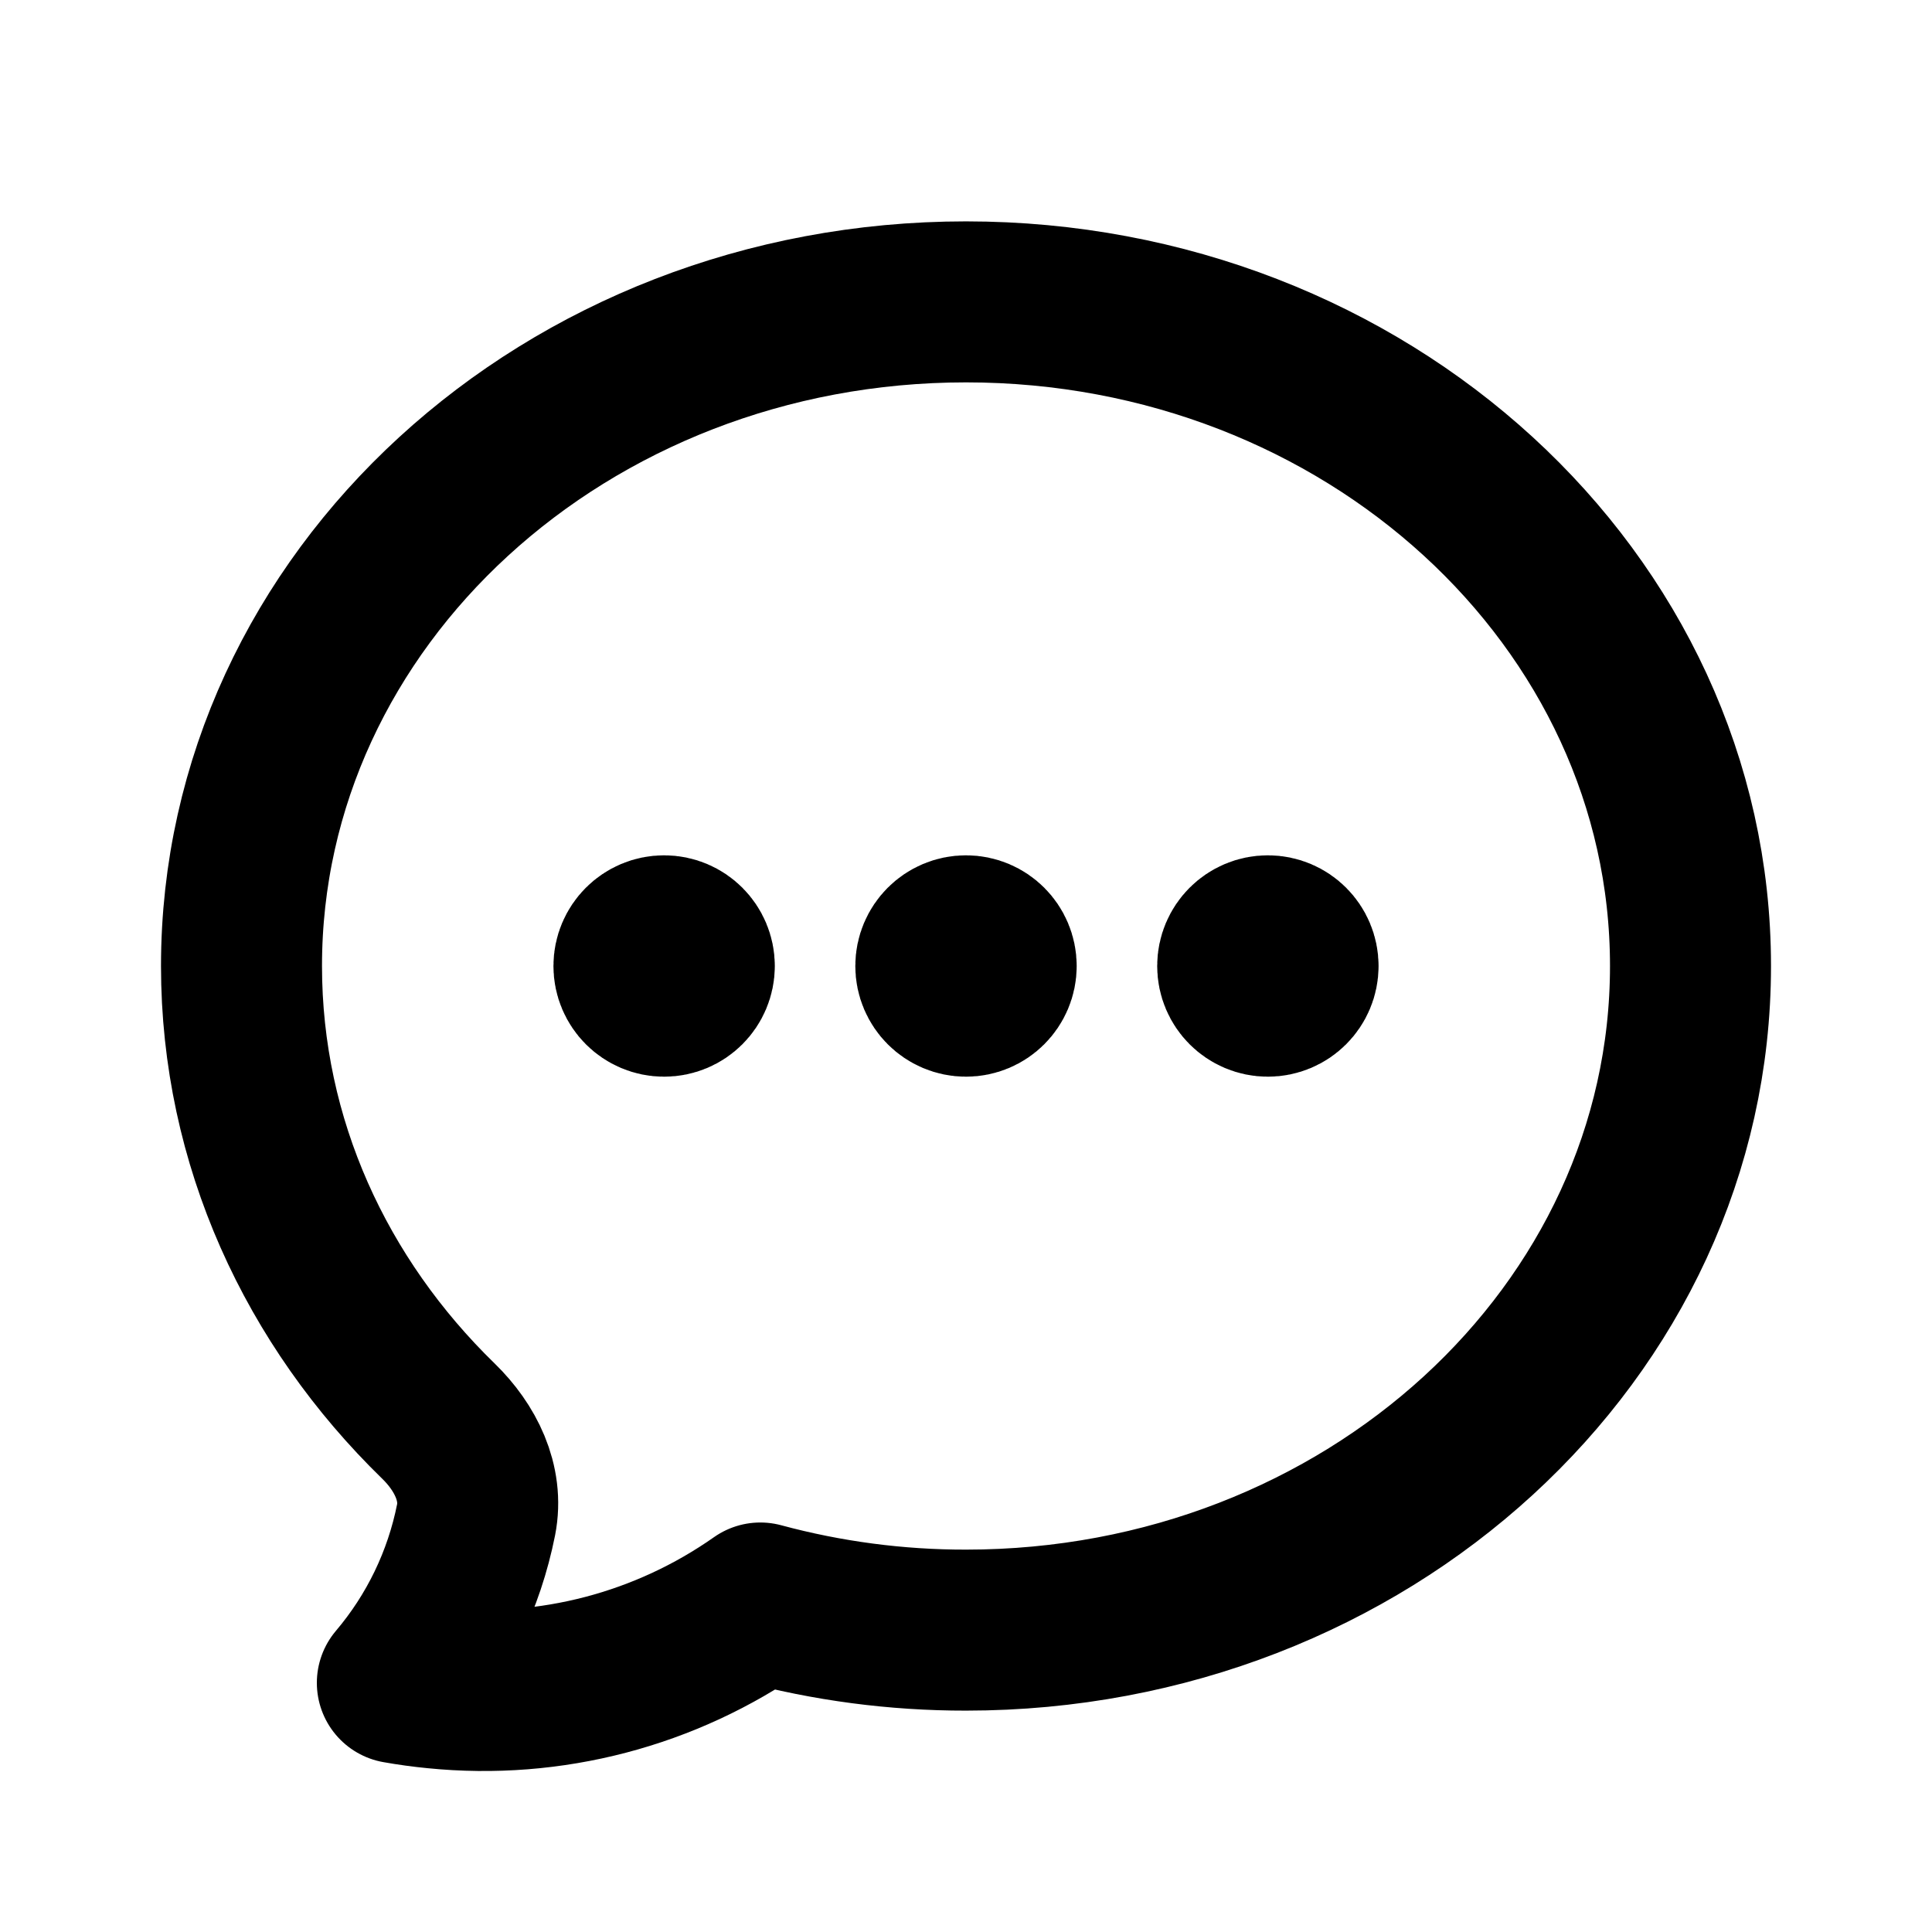
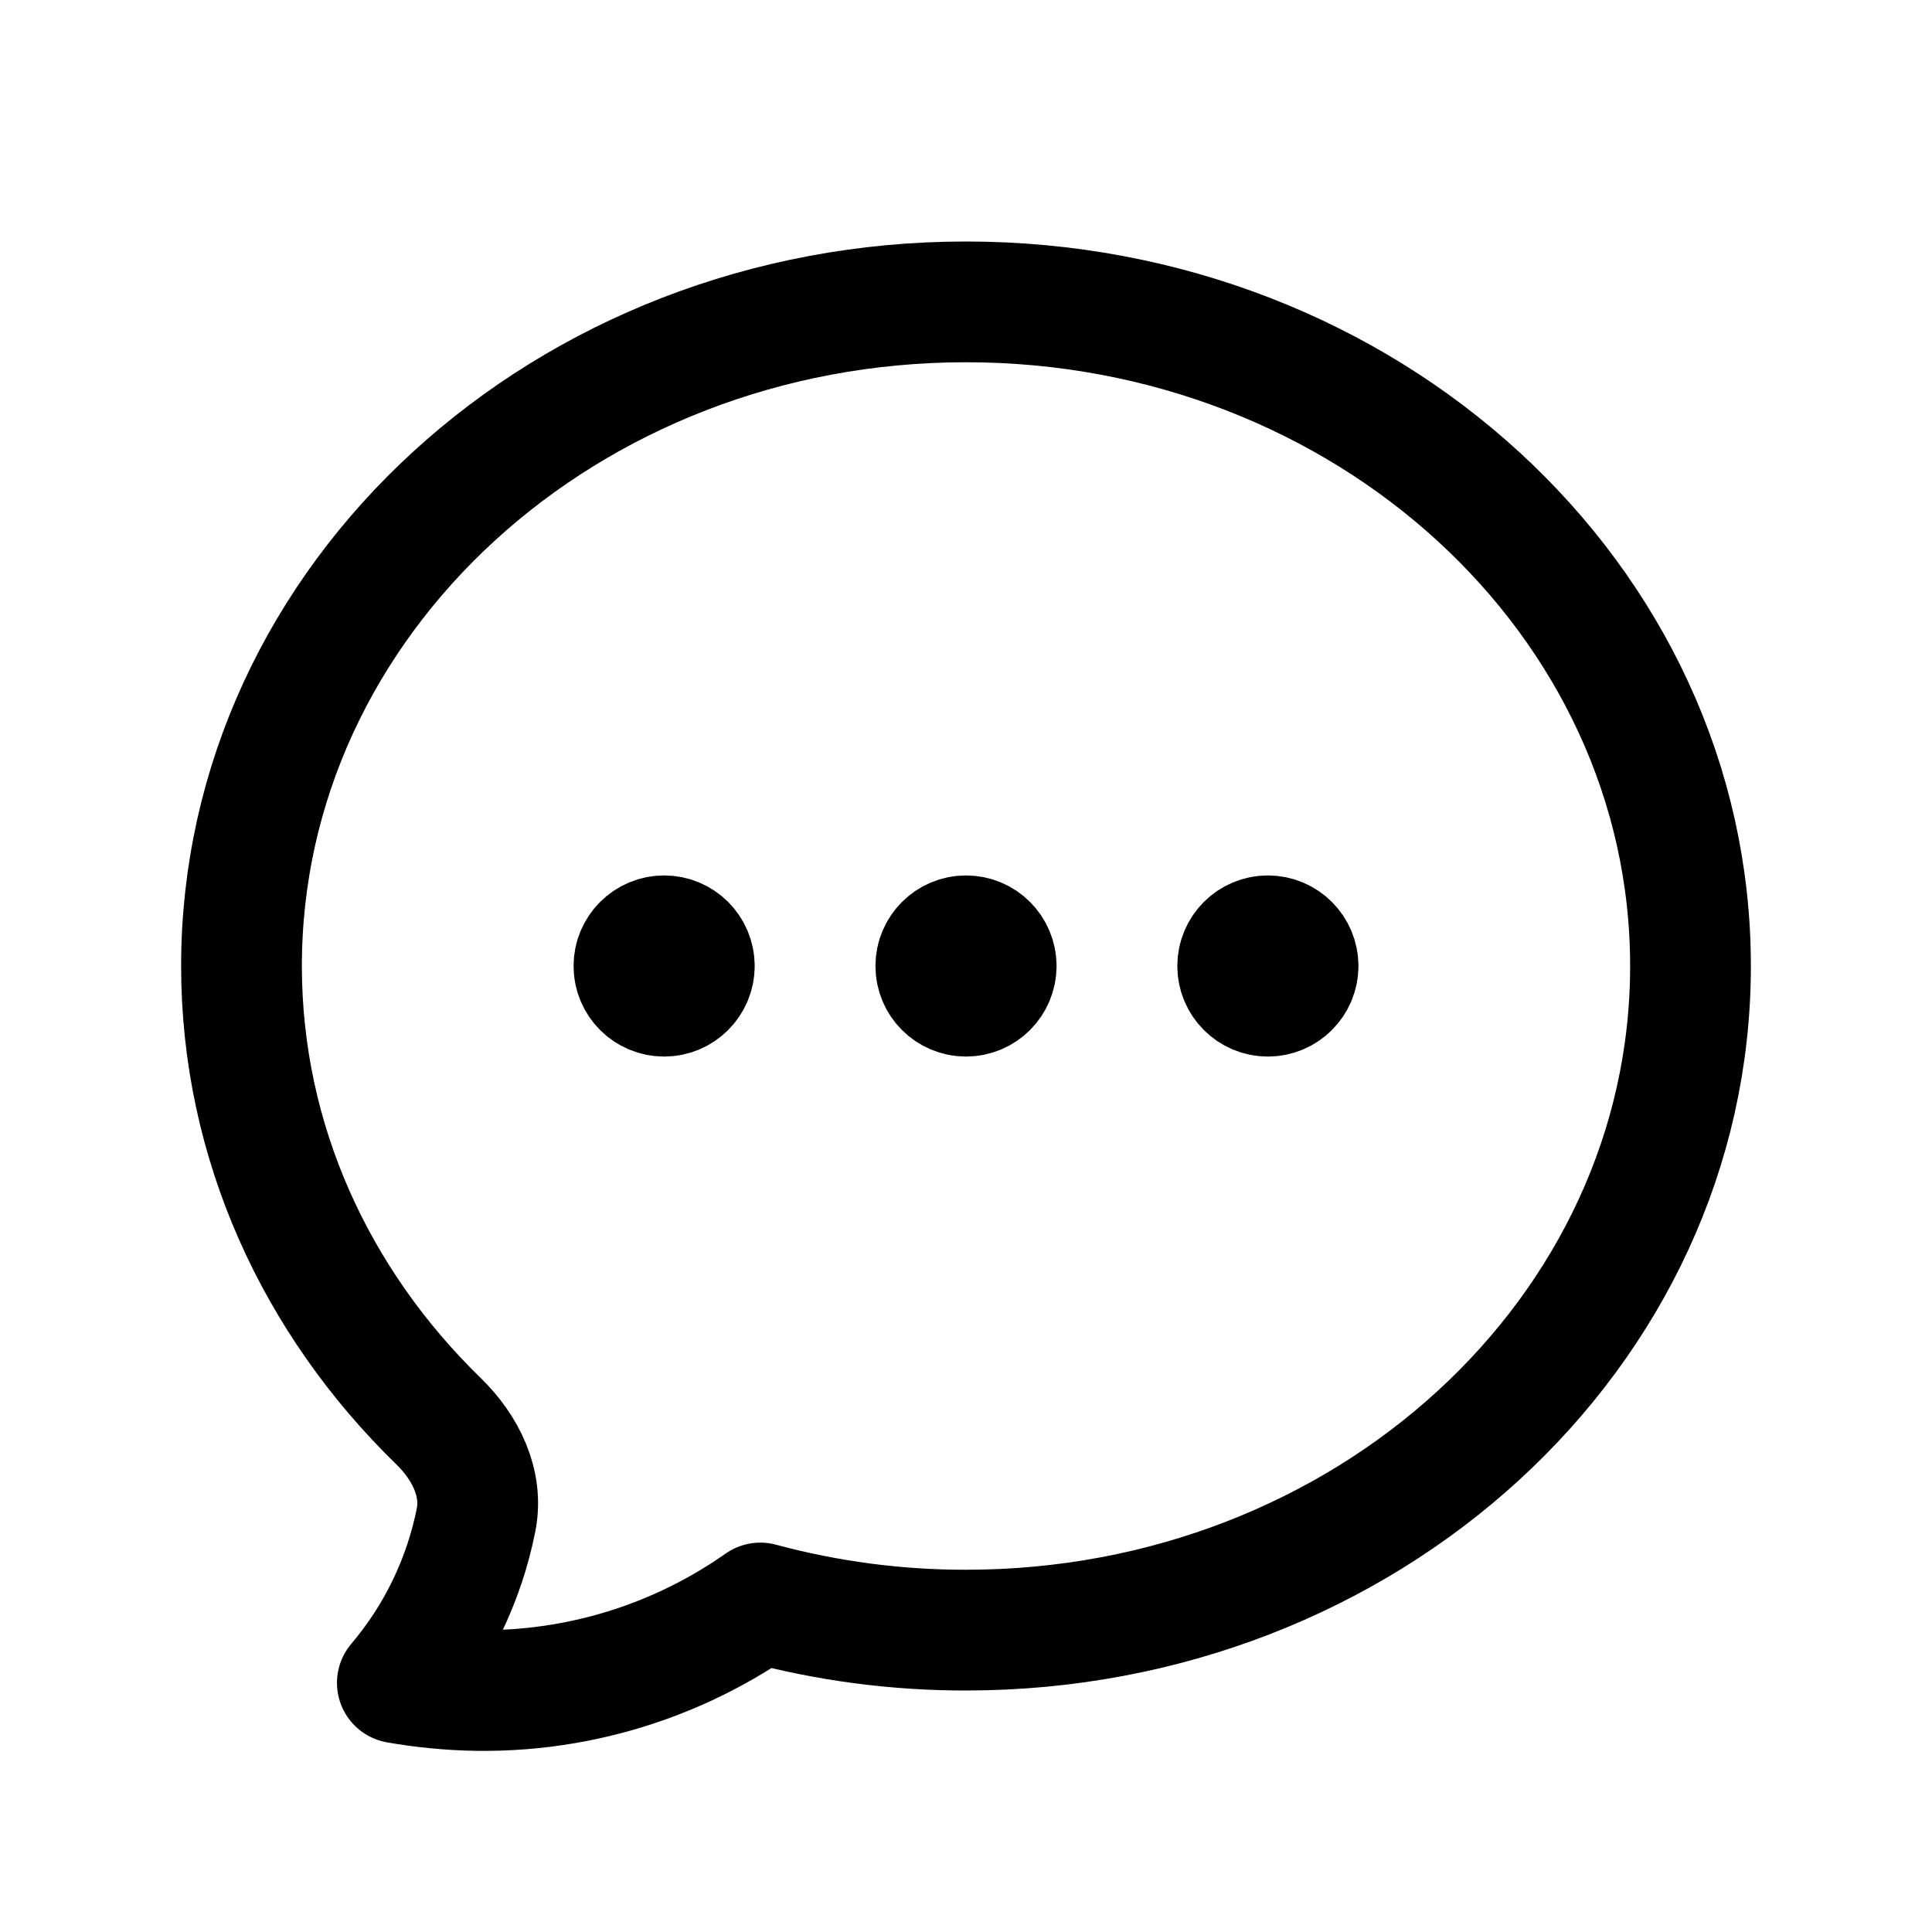
- <svg xmlns="http://www.w3.org/2000/svg" fill="none" viewBox="0 0 24 24" stroke-width="2" stroke="#000000" class="size-6">
+ <svg xmlns="http://www.w3.org/2000/svg" fill="none" viewBox="0 0 24 24" stroke-width="1.5" stroke="#000000" class="size-6">
  <path stroke-linecap="round" stroke-linejoin="round" d="M8.625 12a.375.375 0 1 1-.75 0 .375.375 0 0 1 .75 0Zm0 0H8.25m4.125 0a.375.375 0 1 1-.75 0 .375.375 0 0 1 .75 0Zm0 0H12m4.125 0a.375.375 0 1 1-.75 0 .375.375 0 0 1 .75 0Zm0 0h-.375M21 12c0 4.556-4.03 8.25-9 8.25a9.764 9.764 0 0 1-2.555-.337A5.972 5.972 0 0 1 5.41 20.97a5.969 5.969 0 0 1-.474-.065 4.48 4.48 0 0 0 .978-2.025c.09-.457-.133-.901-.467-1.226C3.93 16.178 3 14.189 3 12c0-4.556 4.03-8.25 9-8.25s9 3.694 9 8.25Z" />
</svg>
